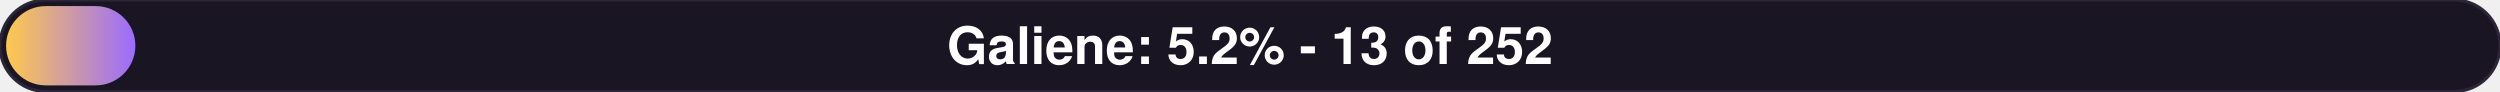
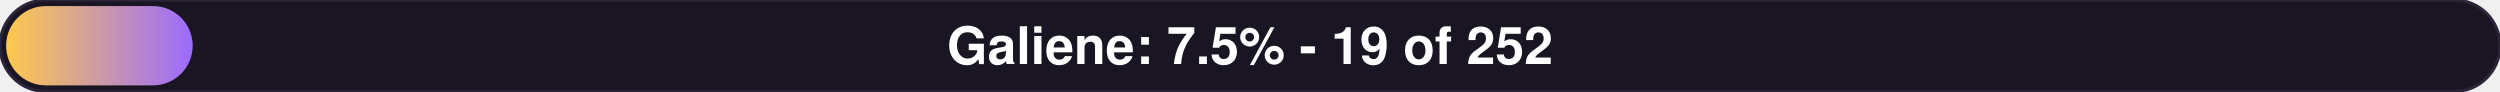
<svg xmlns="http://www.w3.org/2000/svg" width="820" height="30" viewBox="0 0 820 30">
  <defs>
    <linearGradient id="g" x1="0" x2="1">
      <stop offset="0" stop-color="#ffc94d" />
      <stop offset="1" stop-color="#9b6bff" />
    </linearGradient>
  </defs>
  <rect x="0" y="0" width="820" height="30" rx="15.0" fill="#1a1522" stroke="#2c2438" />
-   <rect x="2" y="2" width="42.4" height="26" rx="13.0" fill="url(#g)" />
-   <text x="410.0" y="21.0" text-anchor="middle" font-family="Segoe UI, Helvetica, Arial, sans-serif" font-size="17" font-weight="700" fill="#ffffff">Galiene: 5.2%  -  13 of 252</text>
+   <rect x="2" y="2" width="61.2" height="26" rx="13.0" fill="url(#g)" />
+   <text x="410.0" y="21.0" text-anchor="middle" font-family="Segoe UI, Helvetica, Arial, sans-serif" font-size="17" font-weight="700" fill="#ffffff">Galiene: 7.5%  -  19 of 252</text>
</svg>
